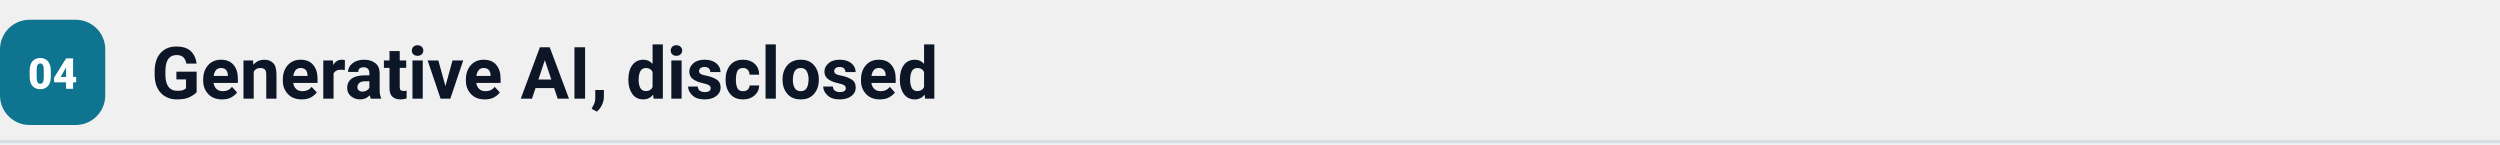
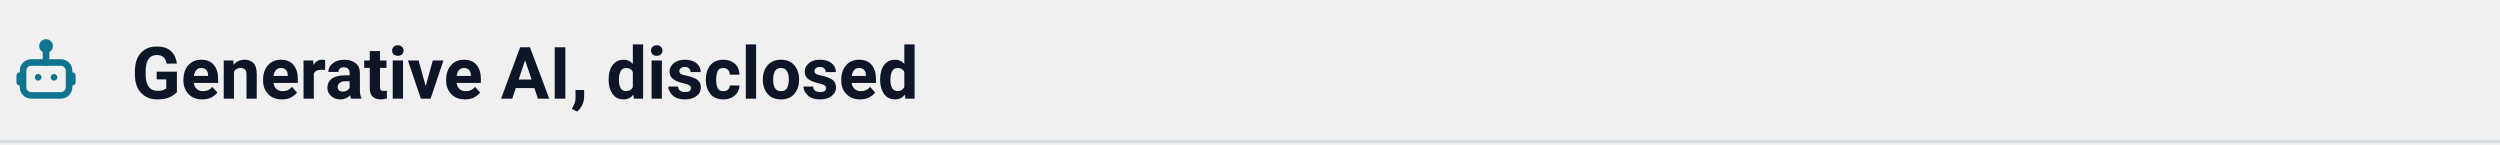
<svg xmlns="http://www.w3.org/2000/svg" viewBox="0 0 760 44" role="img" aria-label="Generative AI, disclosed">
-   <style>.n{font:800 13px ui-sans-serif,-apple-system,'Segoe UI',Roboto,Helvetica,Arial,sans-serif;fill:#fff}.t{font:700 22px ui-sans-serif,-apple-system,'Segoe UI',Roboto,Helvetica,Arial,sans-serif;fill:#0d1626}.r{stroke:#d8dee4}@media (prefers-color-scheme:dark){.t{fill:#e6edf3}.r{stroke:#2b333c}}</style>
-   <rect x="0" y="6" width="32" height="32" rx="9" fill="#0e7490" />
-   <text x="16" y="27" text-anchor="middle" class="n">04</text>
-   <text x="46" y="30" class="t">Generative AI, disclosed</text>
+   <style>.t{font:700 22px ui-sans-serif,-apple-system,'Segoe UI',Roboto,Helvetica,Arial,sans-serif;fill:#0d1626}.i{stroke:#0e7490}.r{stroke:#d8dee4}@media (prefers-color-scheme:dark){.t{fill:#e6edf3}.i{stroke:#38bdf8}.r{stroke:#2b333c}}</style>
+   <g transform="translate(2,10)" class="i" fill="none" stroke-width="2" stroke-linecap="round" stroke-linejoin="round">
+     <rect x="5" y="9" width="14" height="10" rx="2.5" />
+     <path d="M12 5 V9" />
+     <circle cx="12" cy="4" r="1.1" />
+     <path d="M9.6 13.5 h0.01" />
+     <path d="M14.4 13.5 h0.01" />
+     <path d="M4 13 v2 M20 13 v2" />
+   </g>
+   <text x="40" y="30" class="t">Generative AI, disclosed</text>
  <line x1="0" y1="43" x2="760" y2="43" class="r" />
</svg>
